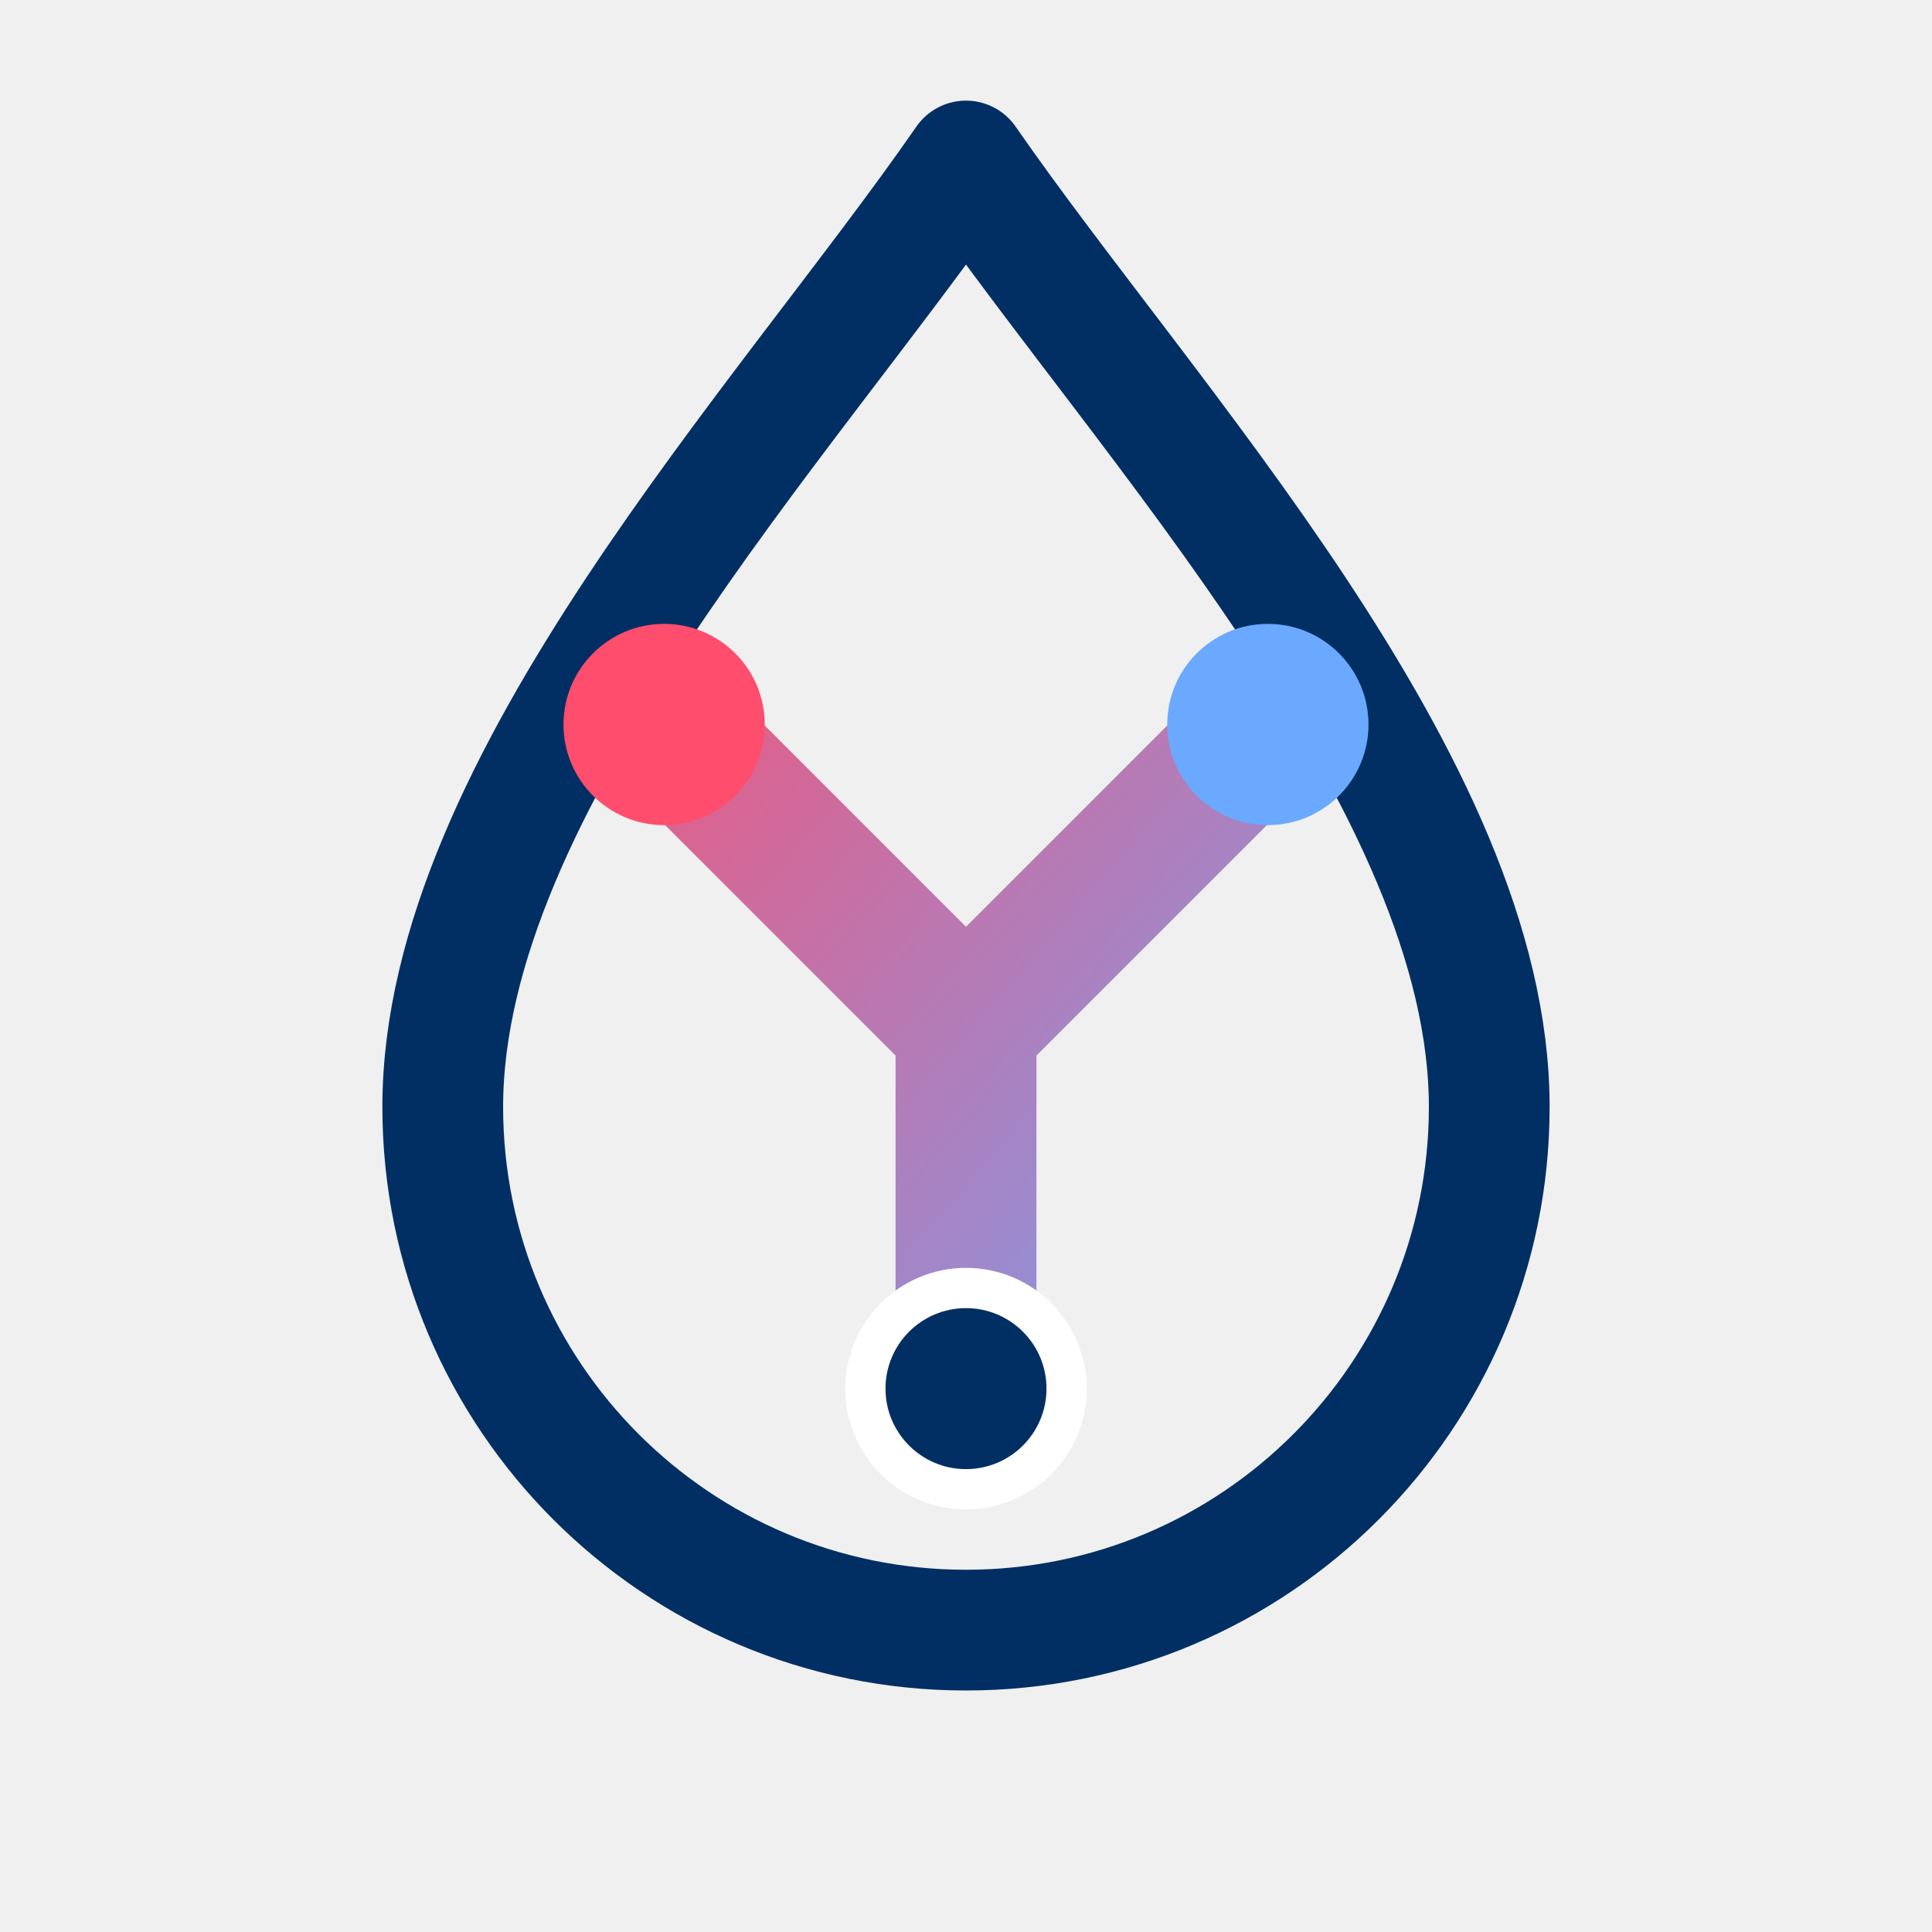
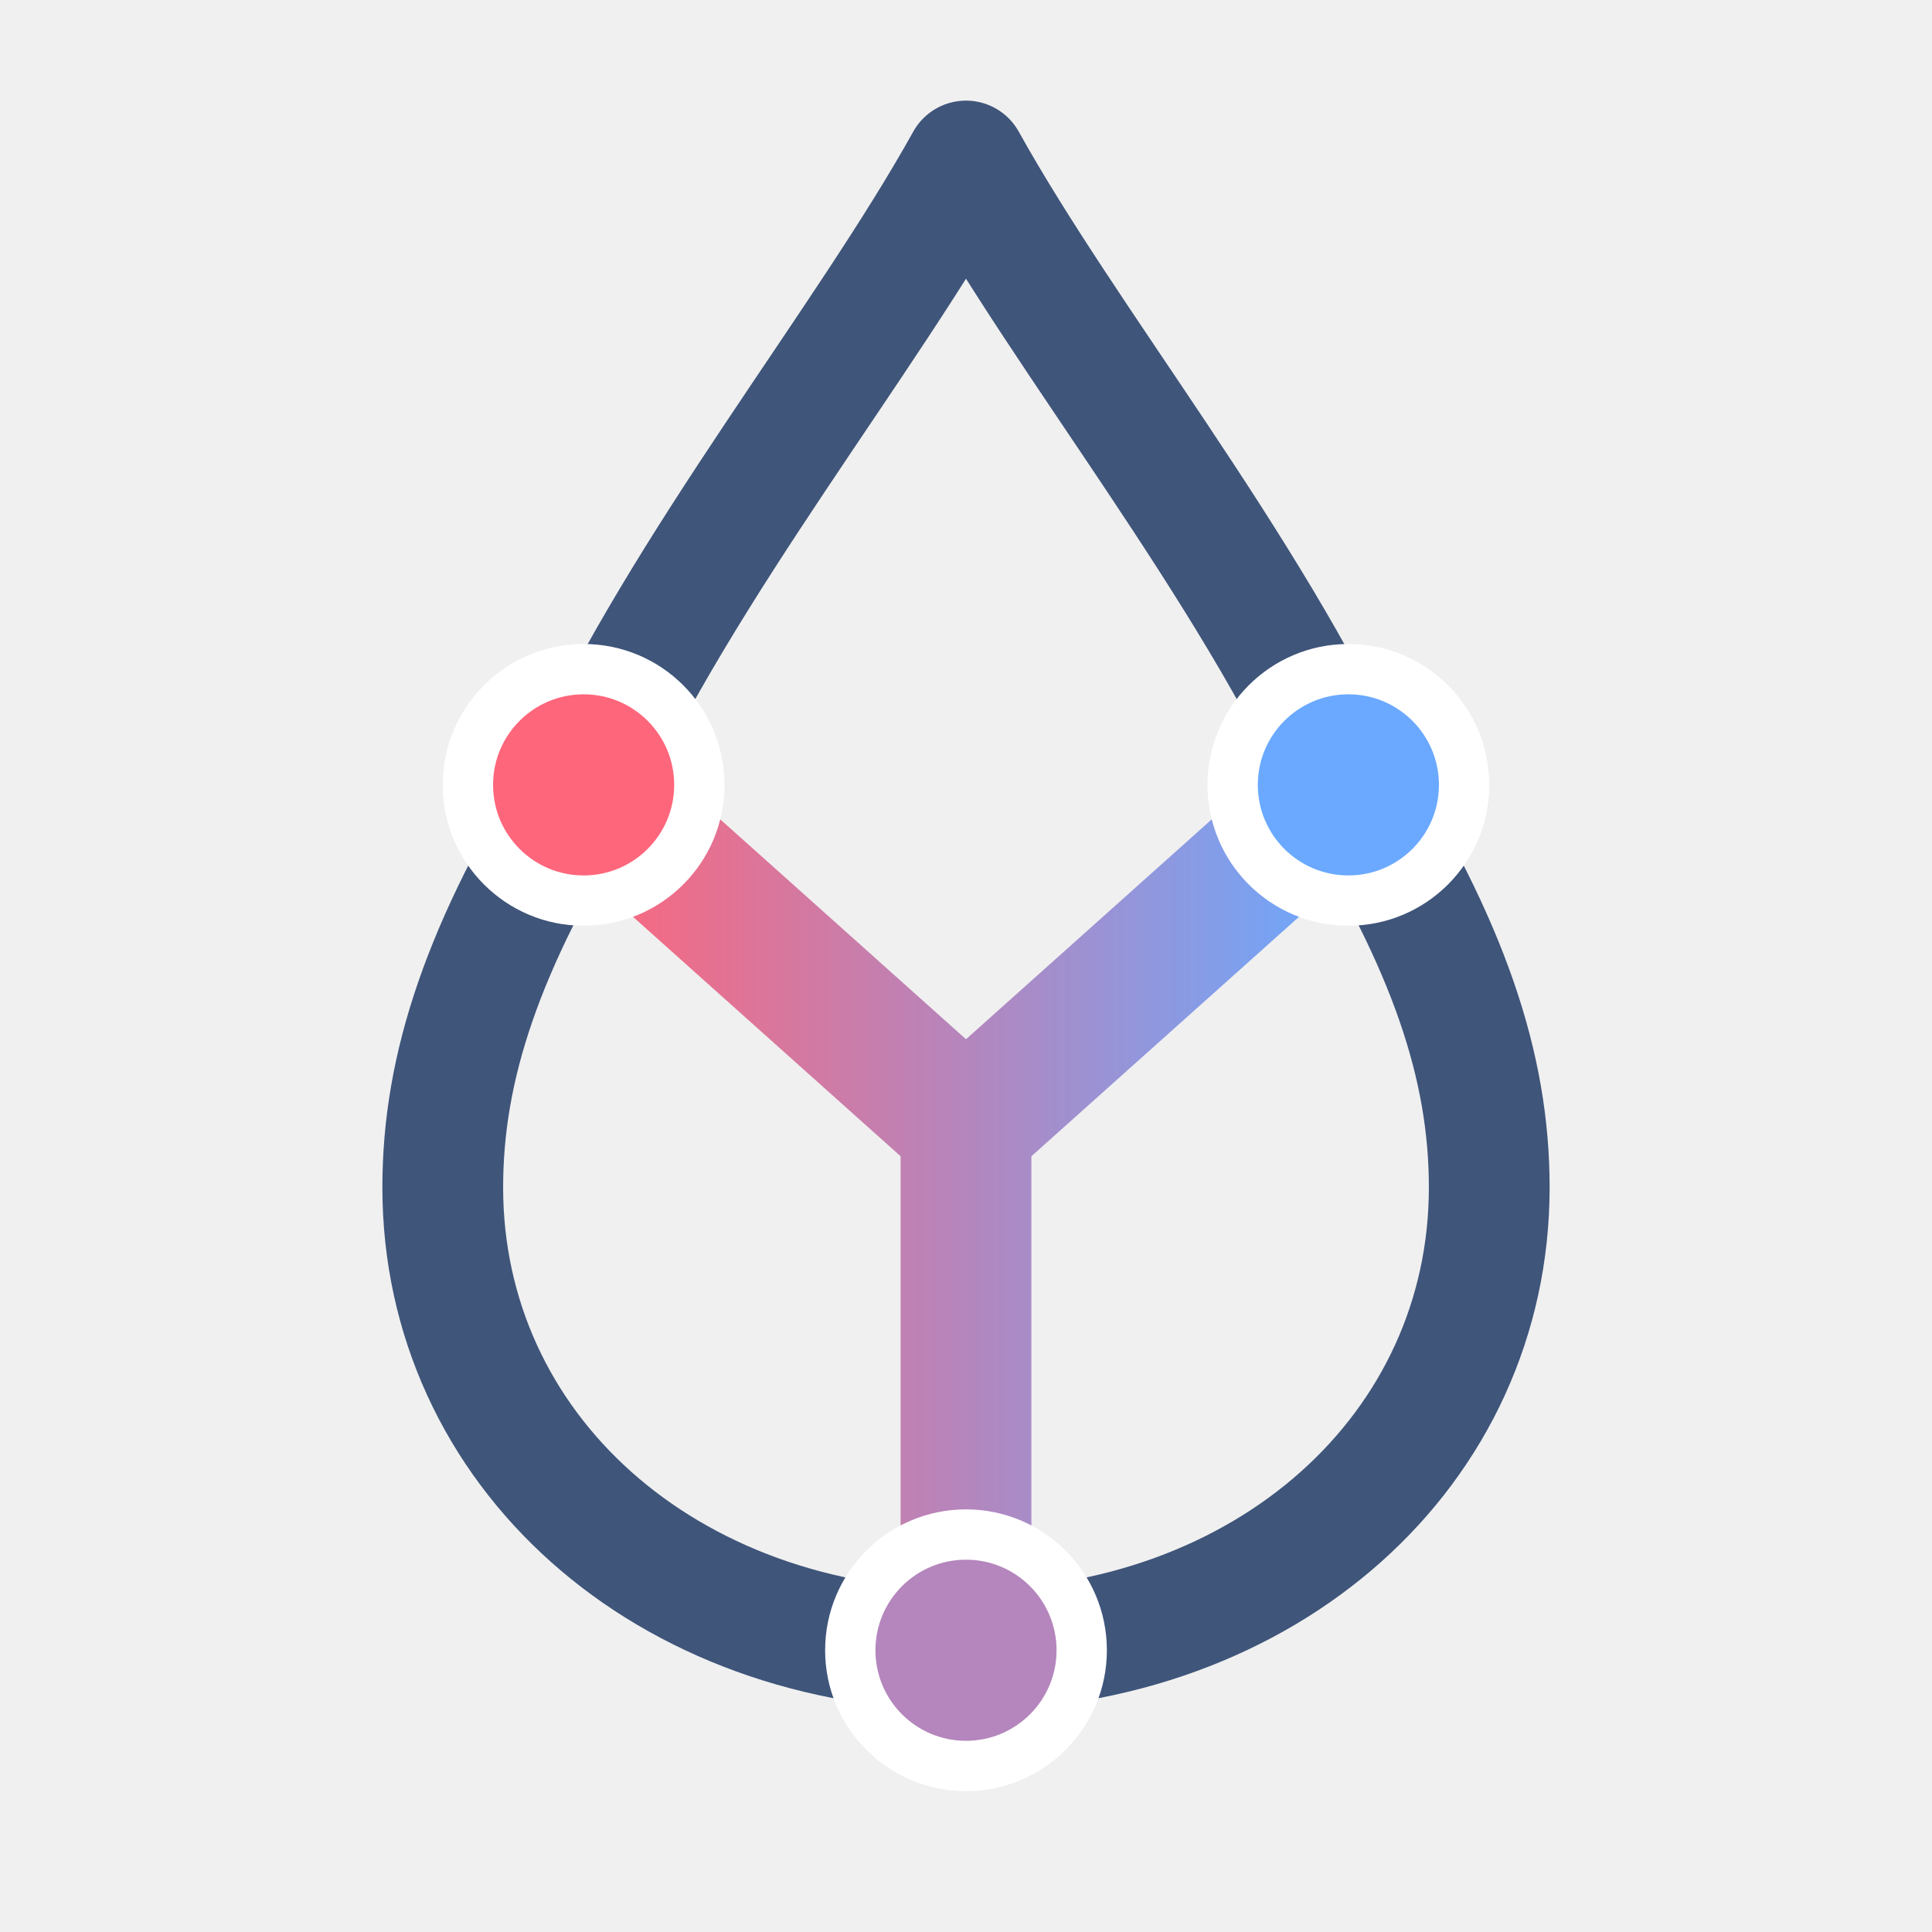
<svg xmlns="http://www.w3.org/2000/svg" viewBox="0 0 96 96" role="img" aria-labelledby="logo-title logo-desc">
  <defs>
-     <linearGradient id="logo-gradient" x1="24" y1="28" x2="72" y2="70" gradientUnits="userSpaceOnUse">
-       <stop offset="0" stop-color="#ff4d6d" />
+     <linearGradient id="flow-gradient" x1="29" y1="48" x2="67" y2="48" gradientUnits="userSpaceOnUse">
+       <stop offset="0" stop-color="#fe667b" />
+       <stop offset="0.5" stop-color="#b486bd" />
      <stop offset="1" stop-color="#6aa9ff" />
    </linearGradient>
  </defs>
-   <path d="M48 8C39 21 22 39 22 55a26 26 0 0 0 52 0C74 39 57 21 48 8Z" fill="none" stroke="#012f63" stroke-width="6" stroke-linecap="round" stroke-linejoin="round" />
-   <path d="M33 36 48 51 63 36M48 51v18" fill="none" stroke="url(#logo-gradient)" stroke-width="7" stroke-linecap="round" stroke-linejoin="round" />
-   <circle cx="33" cy="36" r="5" fill="#ff4d6d" />
-   <circle cx="63" cy="36" r="5" fill="#6aa9ff" />
-   <circle cx="48" cy="69" r="5" fill="#012f63" stroke="#fff" stroke-width="2" />
+   <path d="M48 8C43 17 34 28 29 39C24 47 22 53 22 59C22 72 33 82 48 82C63 82 74 72 74 59C74 53 72 47 67 39C62 28 53 17 48 8Z" fill="none" stroke="#3f557a" stroke-width="6" stroke-linecap="round" stroke-linejoin="round" />
+   <path d="M29 39L48 56L67 39M48 56V82" fill="none" stroke="url(#flow-gradient)" stroke-width="6.5" stroke-linecap="round" stroke-linejoin="round" />
+   <g stroke="#fff" stroke-width="2.5">
+     <circle cx="29" cy="39" r="5.75" fill="#fe667b" />
+     <circle cx="67" cy="39" r="5.75" fill="#6aa9ff" />
+     <circle cx="48" cy="82" r="5.75" fill="#b486bd" />
+   </g>
</svg>
